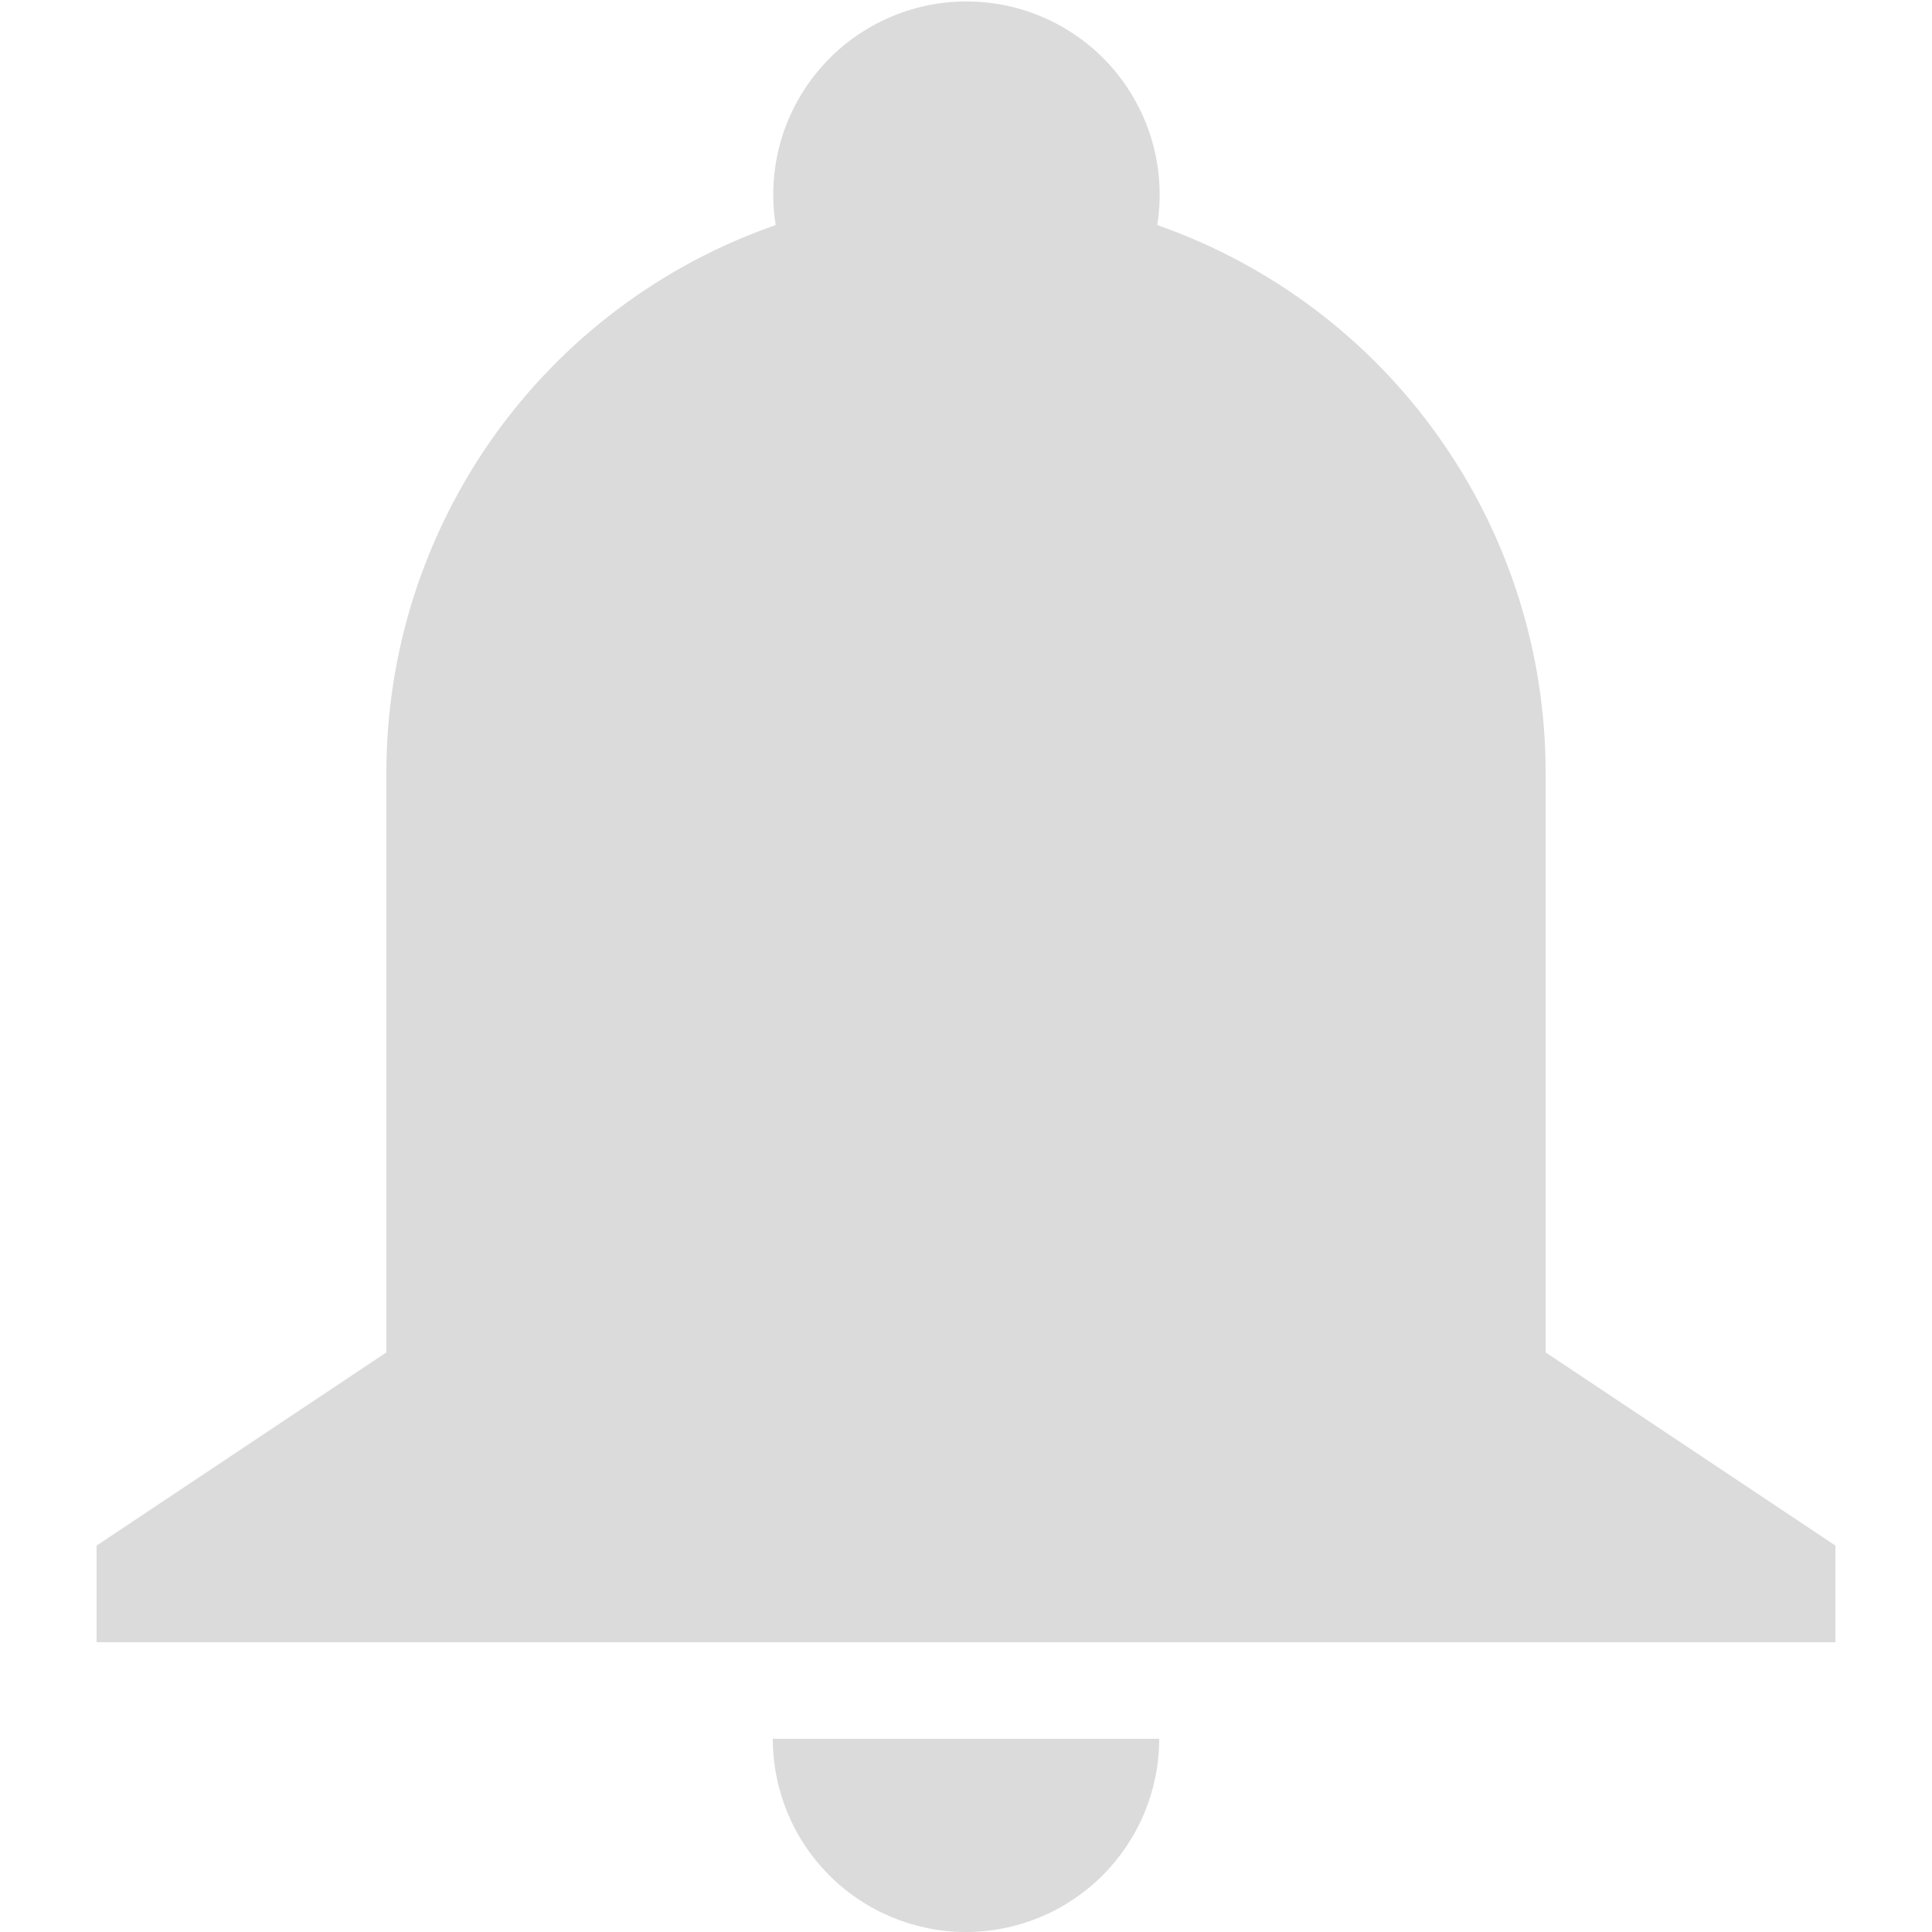
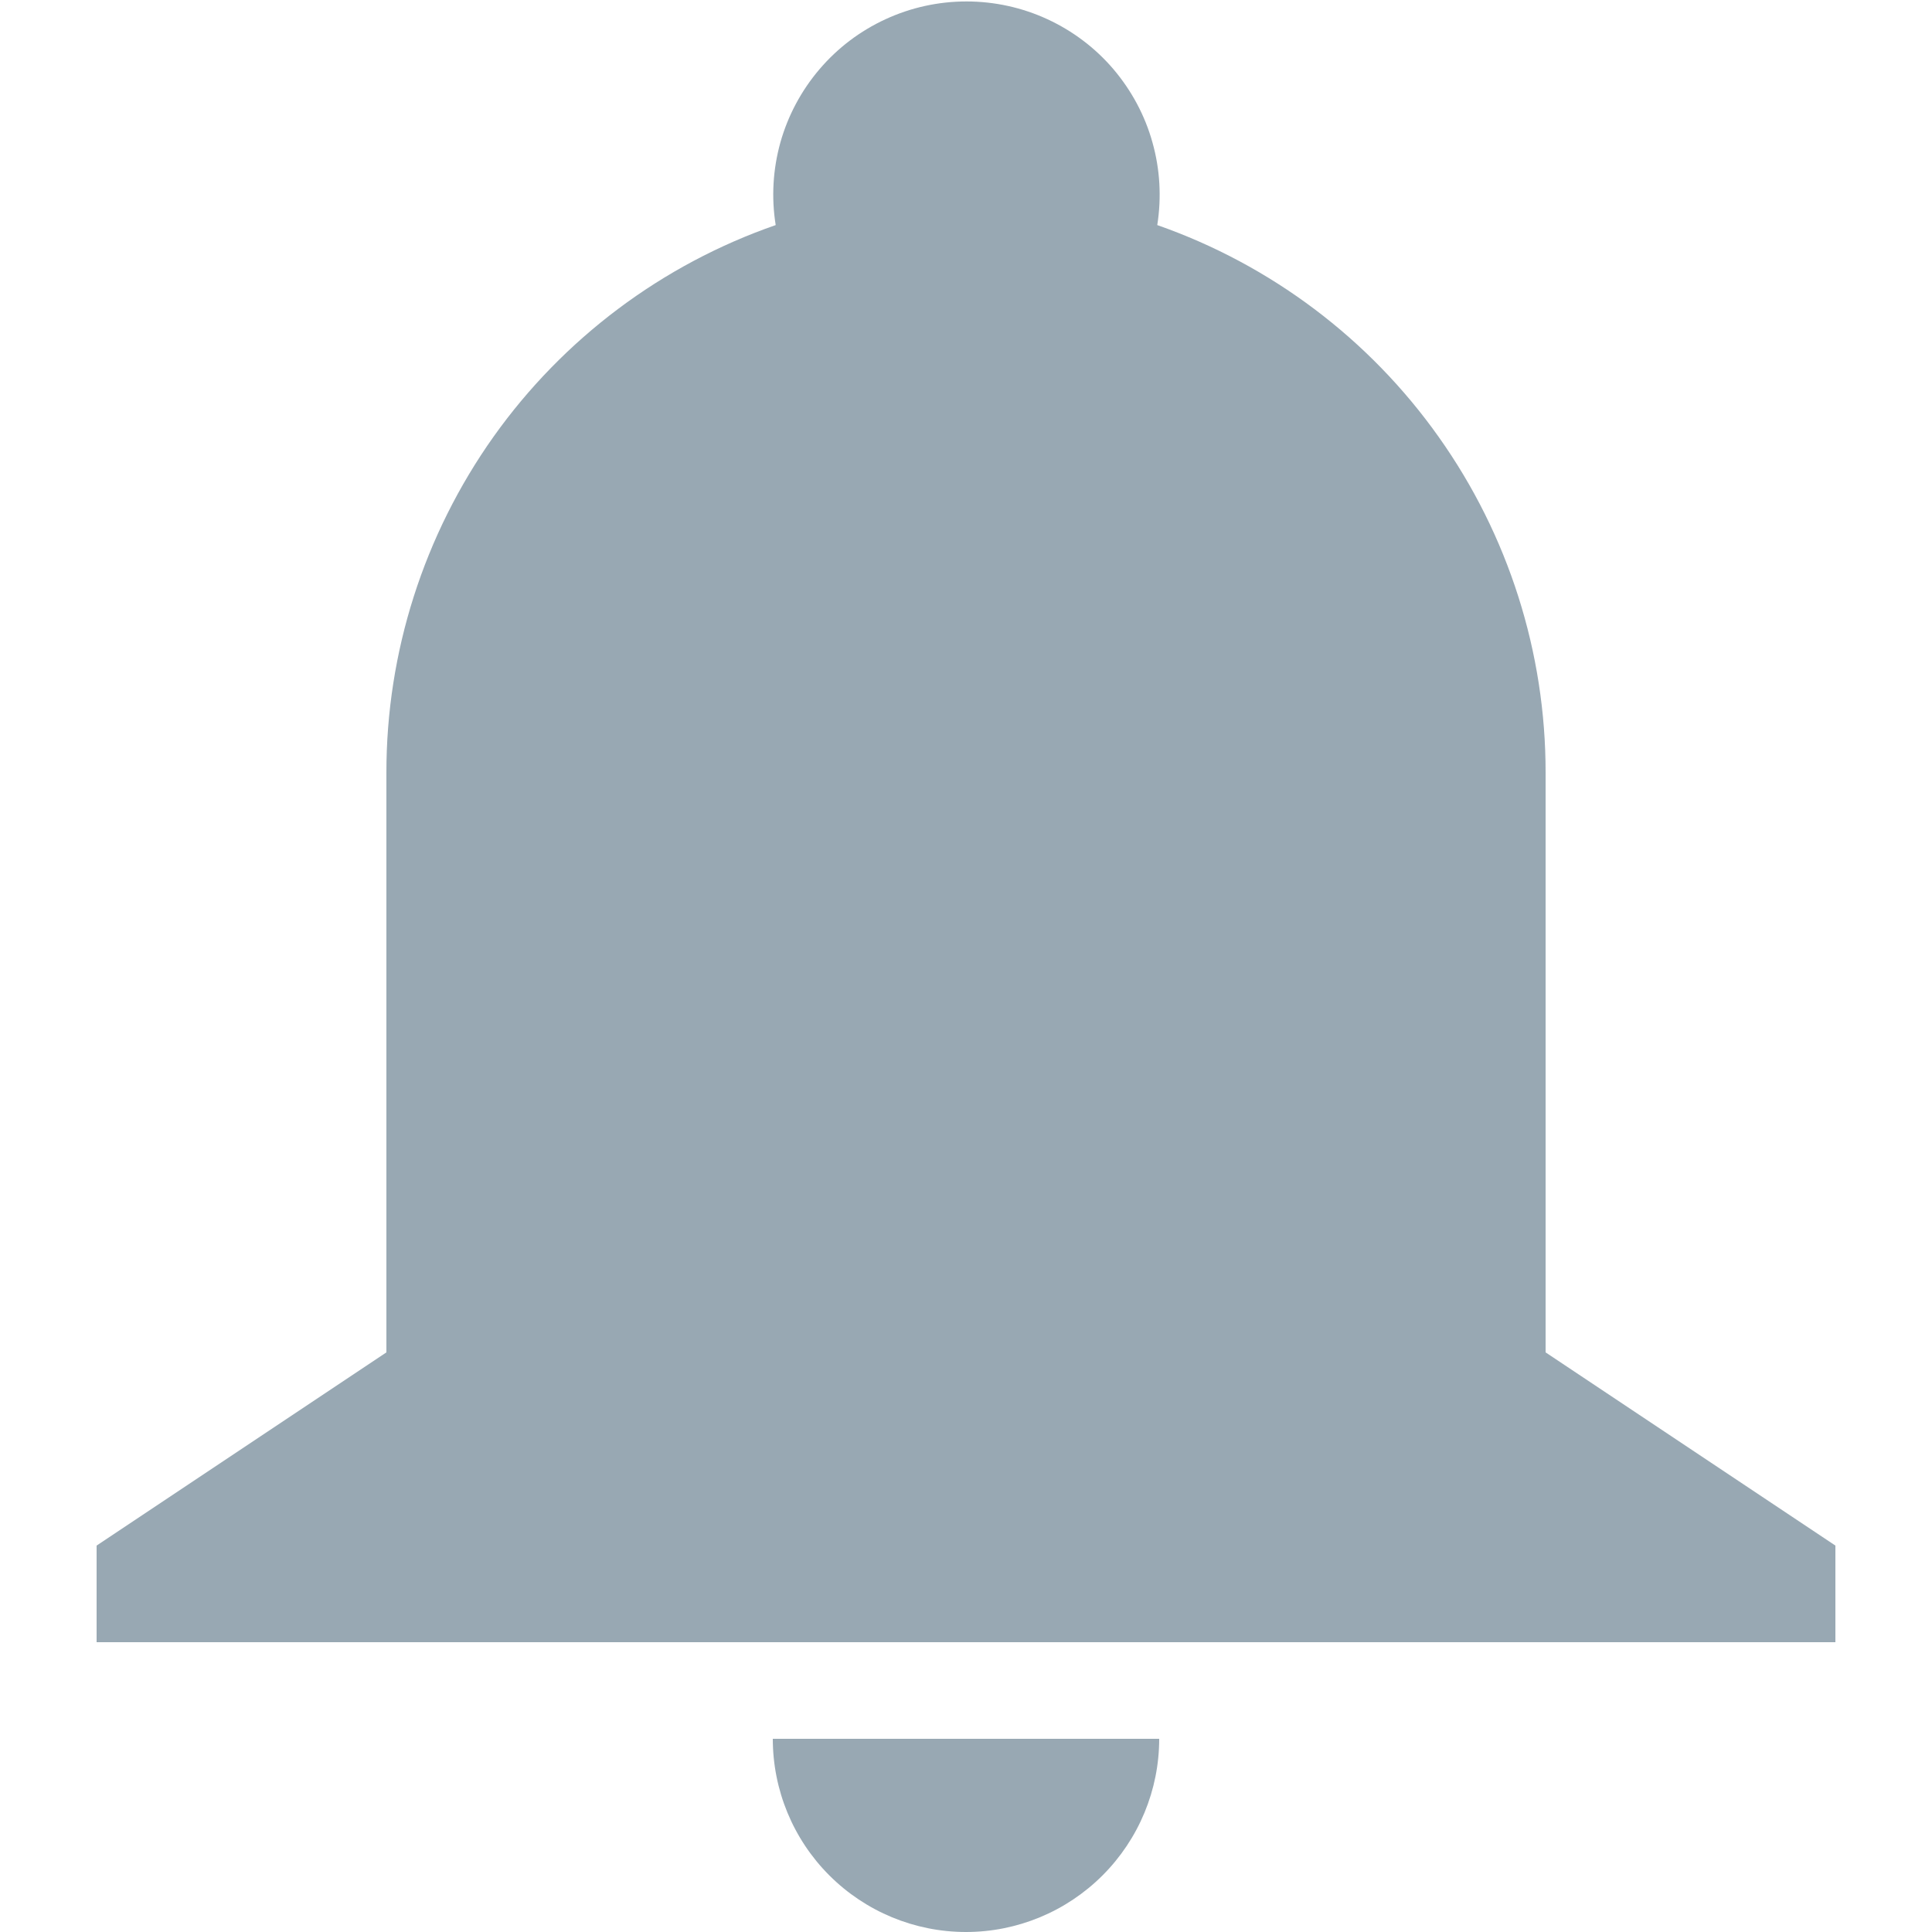
<svg xmlns="http://www.w3.org/2000/svg" width="16" height="16" viewBox="0 0 16 16" fill="none">
-   <path d="M3.2 6.4C3.199 5.403 3.51 4.43 4.087 3.617C4.665 2.804 5.482 2.191 6.424 1.864C6.387 1.635 6.401 1.402 6.463 1.179C6.526 0.956 6.636 0.75 6.787 0.573C6.937 0.397 7.123 0.256 7.334 0.159C7.544 0.062 7.772 0.012 8.004 0.012C8.235 0.012 8.464 0.062 8.674 0.159C8.884 0.256 9.071 0.397 9.221 0.573C9.371 0.75 9.482 0.956 9.544 1.179C9.607 1.402 9.62 1.635 9.584 1.864C10.524 2.193 11.339 2.806 11.915 3.619C12.492 4.432 12.801 5.404 12.8 6.4V11.2L15.2 12.8V13.6H0.8V12.8L3.2 11.2V6.4ZM9.6 14.4C9.6 14.824 9.431 15.231 9.131 15.531C8.831 15.831 8.424 16 8 16C7.575 16 7.168 15.831 6.868 15.531C6.568 15.231 6.4 14.824 6.4 14.4H9.6Z" fill="#DBDBDB" />
+   <path d="M3.2 6.4C3.199 5.403 3.51 4.43 4.087 3.617C4.665 2.804 5.482 2.191 6.424 1.864C6.387 1.635 6.401 1.402 6.463 1.179C6.526 0.956 6.636 0.75 6.787 0.573C6.937 0.397 7.123 0.256 7.334 0.159C7.544 0.062 7.772 0.012 8.004 0.012C8.235 0.012 8.464 0.062 8.674 0.159C8.884 0.256 9.071 0.397 9.221 0.573C9.371 0.75 9.482 0.956 9.544 1.179C9.607 1.402 9.62 1.635 9.584 1.864C10.524 2.193 11.339 2.806 11.915 3.619C12.492 4.432 12.801 5.404 12.8 6.4V11.2L15.2 12.8V13.6H0.8V12.8L3.2 11.2V6.4ZM9.6 14.4C9.6 14.824 9.431 15.231 9.131 15.531C8.831 15.831 8.424 16 8 16C7.575 16 7.168 15.831 6.868 15.531C6.568 15.231 6.4 14.824 6.4 14.4H9.6Z" fill="#98A8B3" />
</svg>
